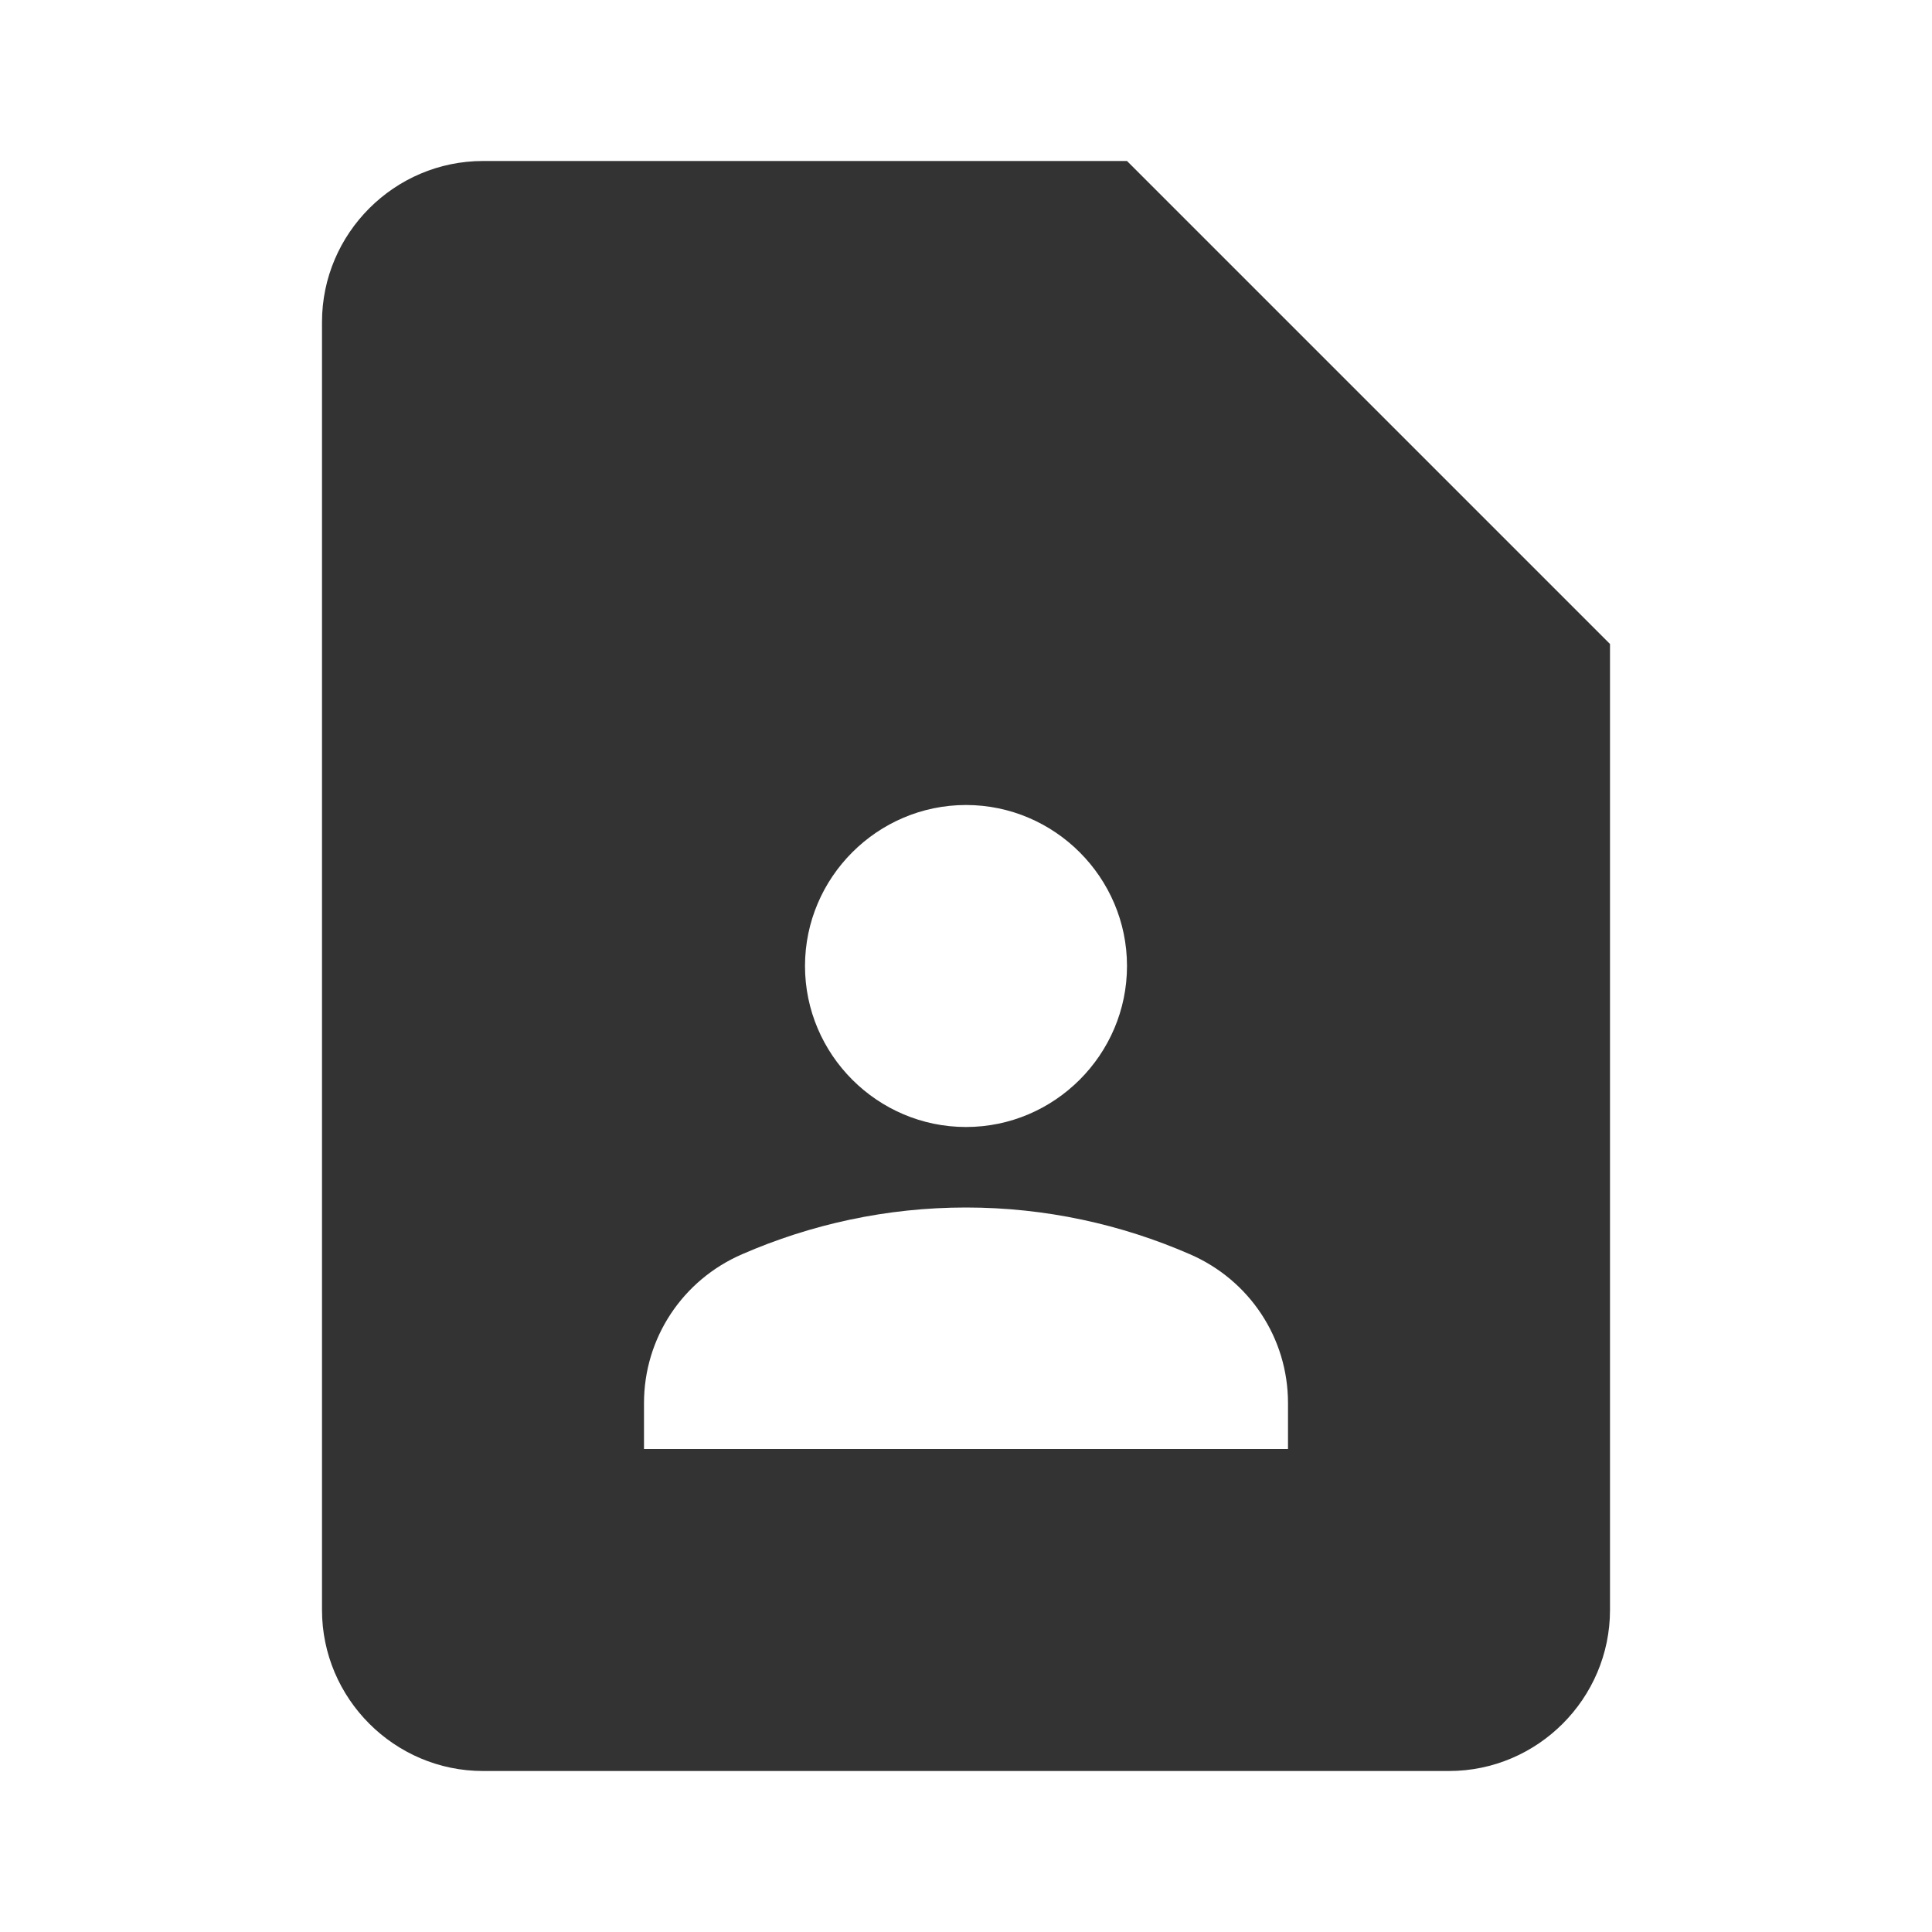
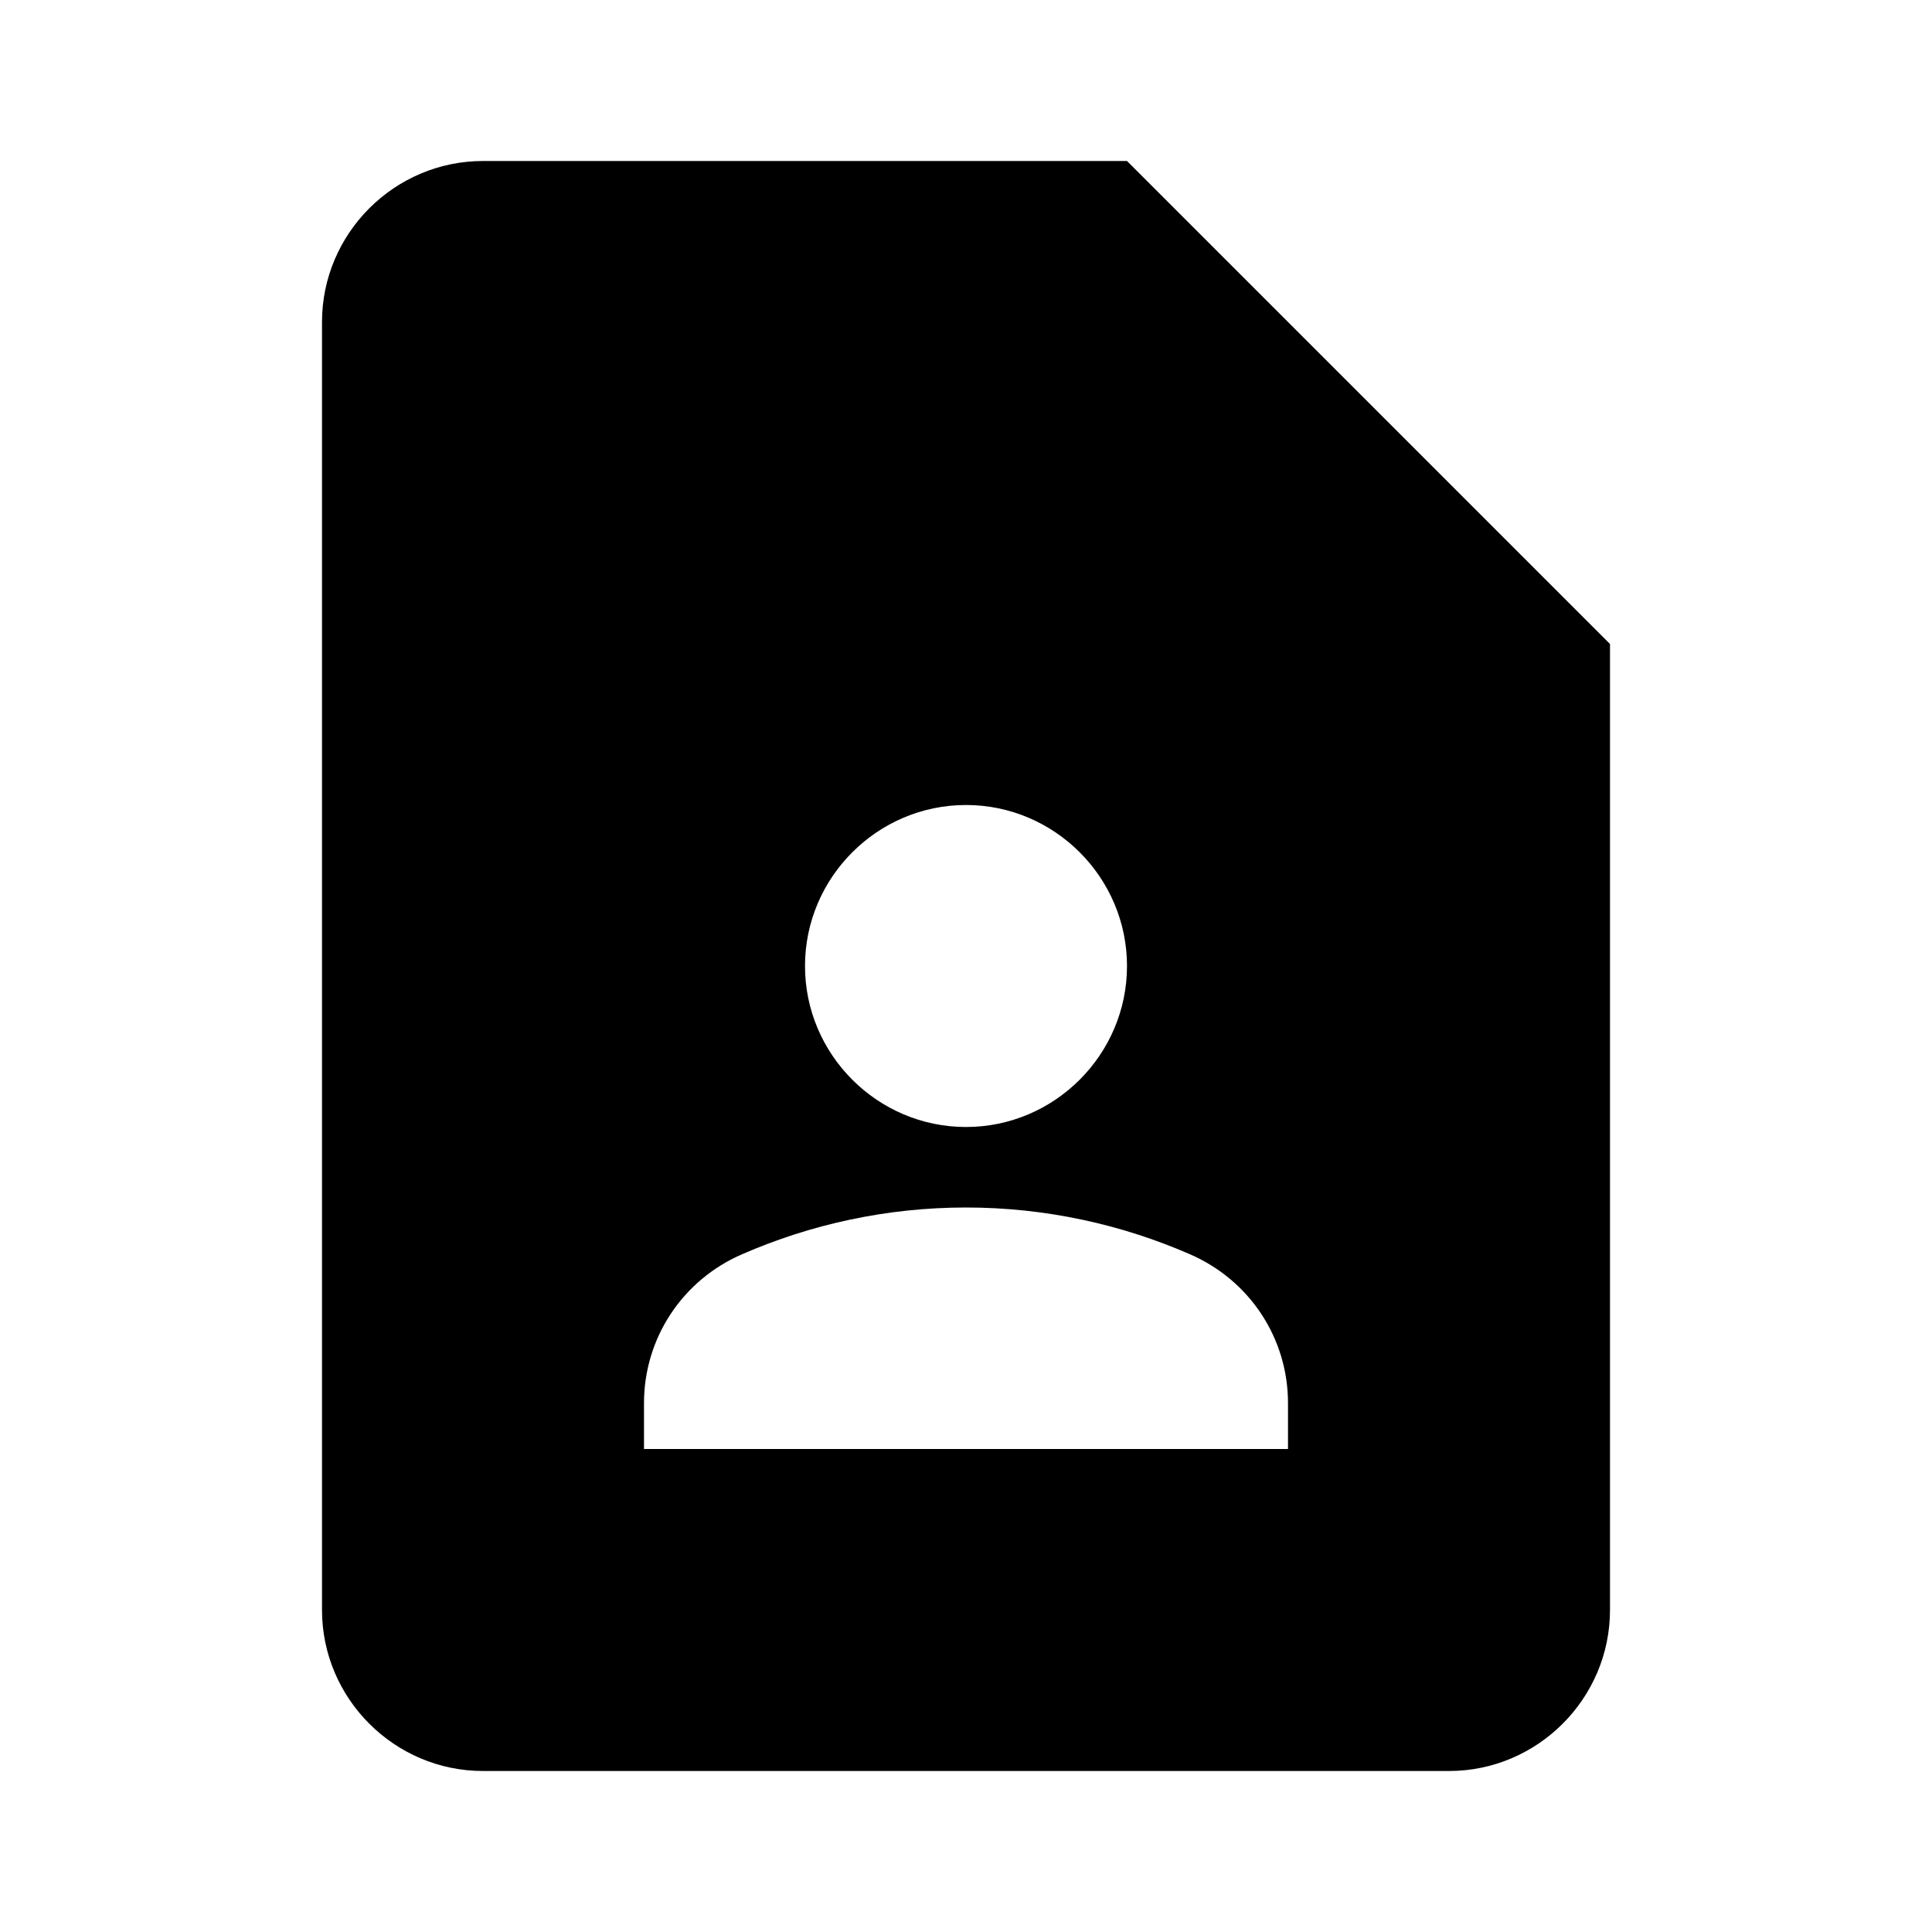
- <svg xmlns="http://www.w3.org/2000/svg" enable-background="new 0 0 24 24" height="24px" viewBox="0 0 24 24" width="24px" fill="#333333">
+ <svg xmlns="http://www.w3.org/2000/svg" enable-background="new 0 0 24 24" height="24px" viewBox="0 0 24 24" width="24px">
  <rect fill="none" height="24" width="24" />
-   <path d="M14,2H6C4.9,2,4,2.9,4,4v16c0,1.1,0.9,2,2,2h12c1.1,0,2-0.9,2-2V8L14,2z M12,10c1.1,0,2,0.9,2,2c0,1.1-0.9,2-2,2s-2-0.9-2-2 C10,10.9,10.9,10,12,10z M16,18H8v-0.57c0-0.81,0.48-1.53,1.22-1.85C10.07,15.21,11.01,15,12,15c0.99,0,1.93,0.21,2.78,0.58 C15.52,15.9,16,16.62,16,17.43V18z" />
+   <path fill="currentColor" d="M14,2H6C4.9,2,4,2.9,4,4v16c0,1.1,0.9,2,2,2h12c1.1,0,2-0.9,2-2V8L14,2z M12,10c1.1,0,2,0.9,2,2c0,1.1-0.9,2-2,2s-2-0.9-2-2 C10,10.9,10.9,10,12,10z M16,18H8v-0.57c0-0.81,0.48-1.53,1.22-1.85C10.07,15.21,11.01,15,12,15c0.99,0,1.93,0.21,2.78,0.58 C15.52,15.9,16,16.62,16,17.43V18z" />
</svg>
